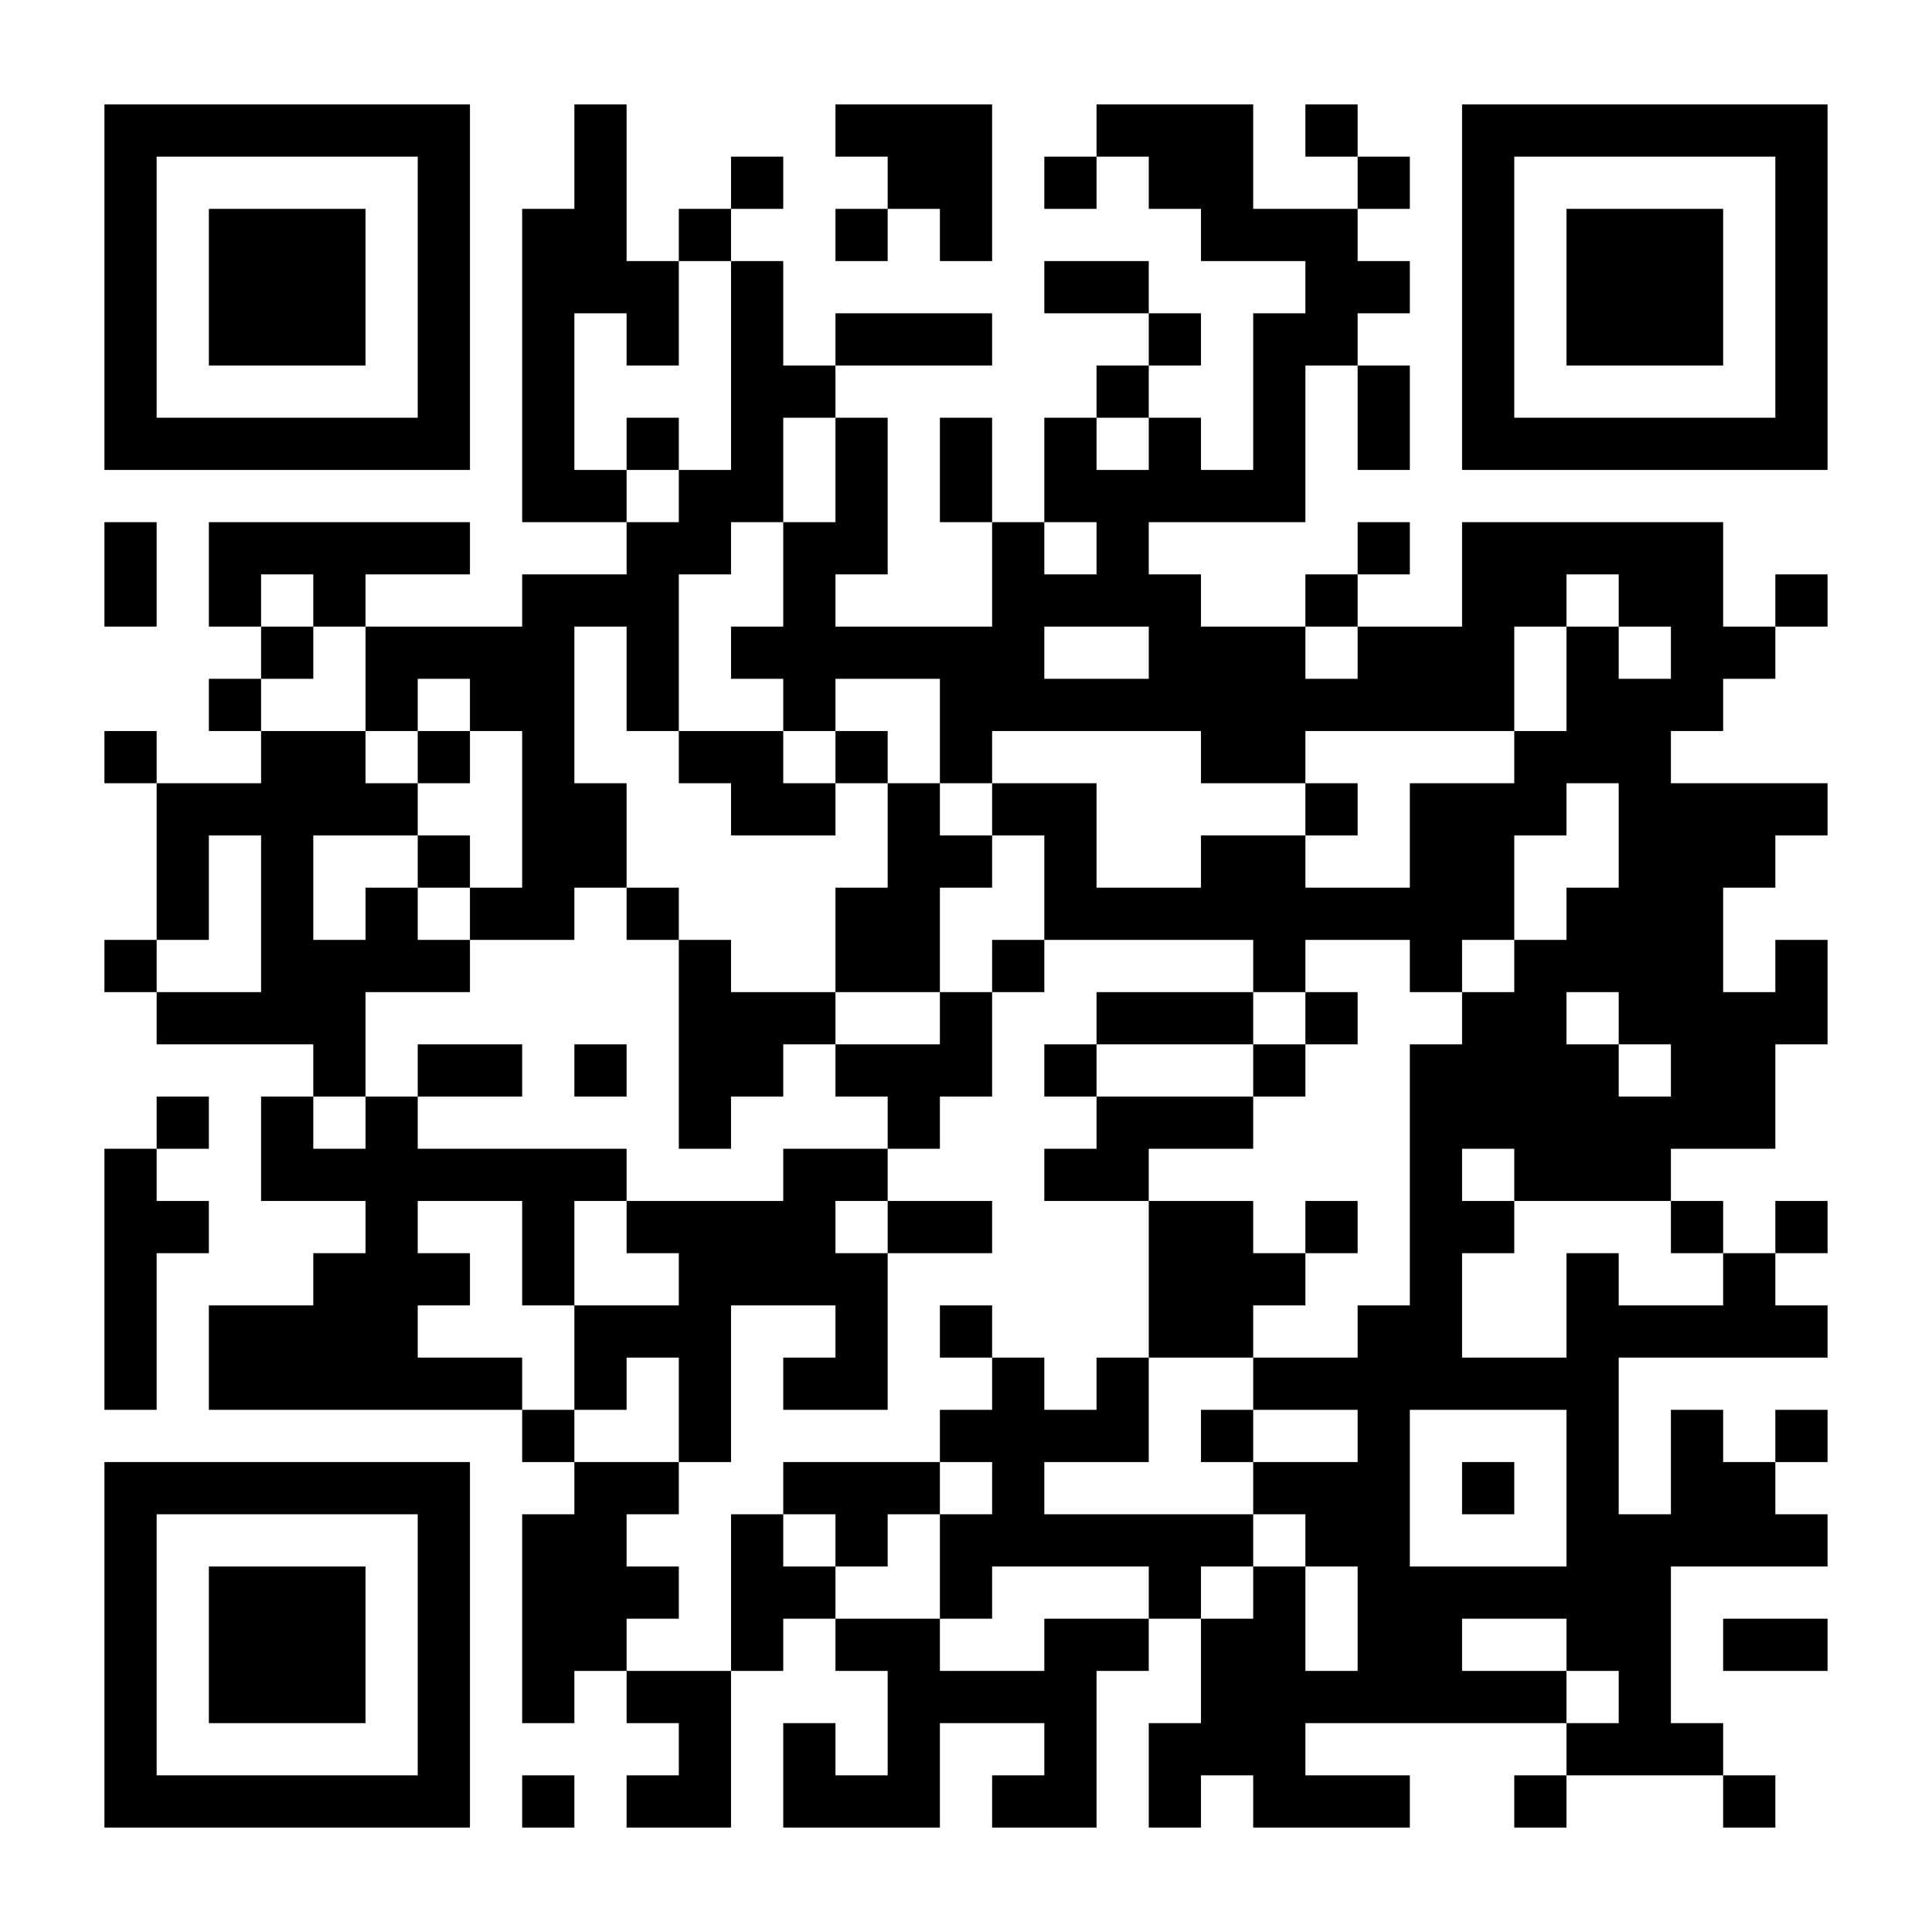
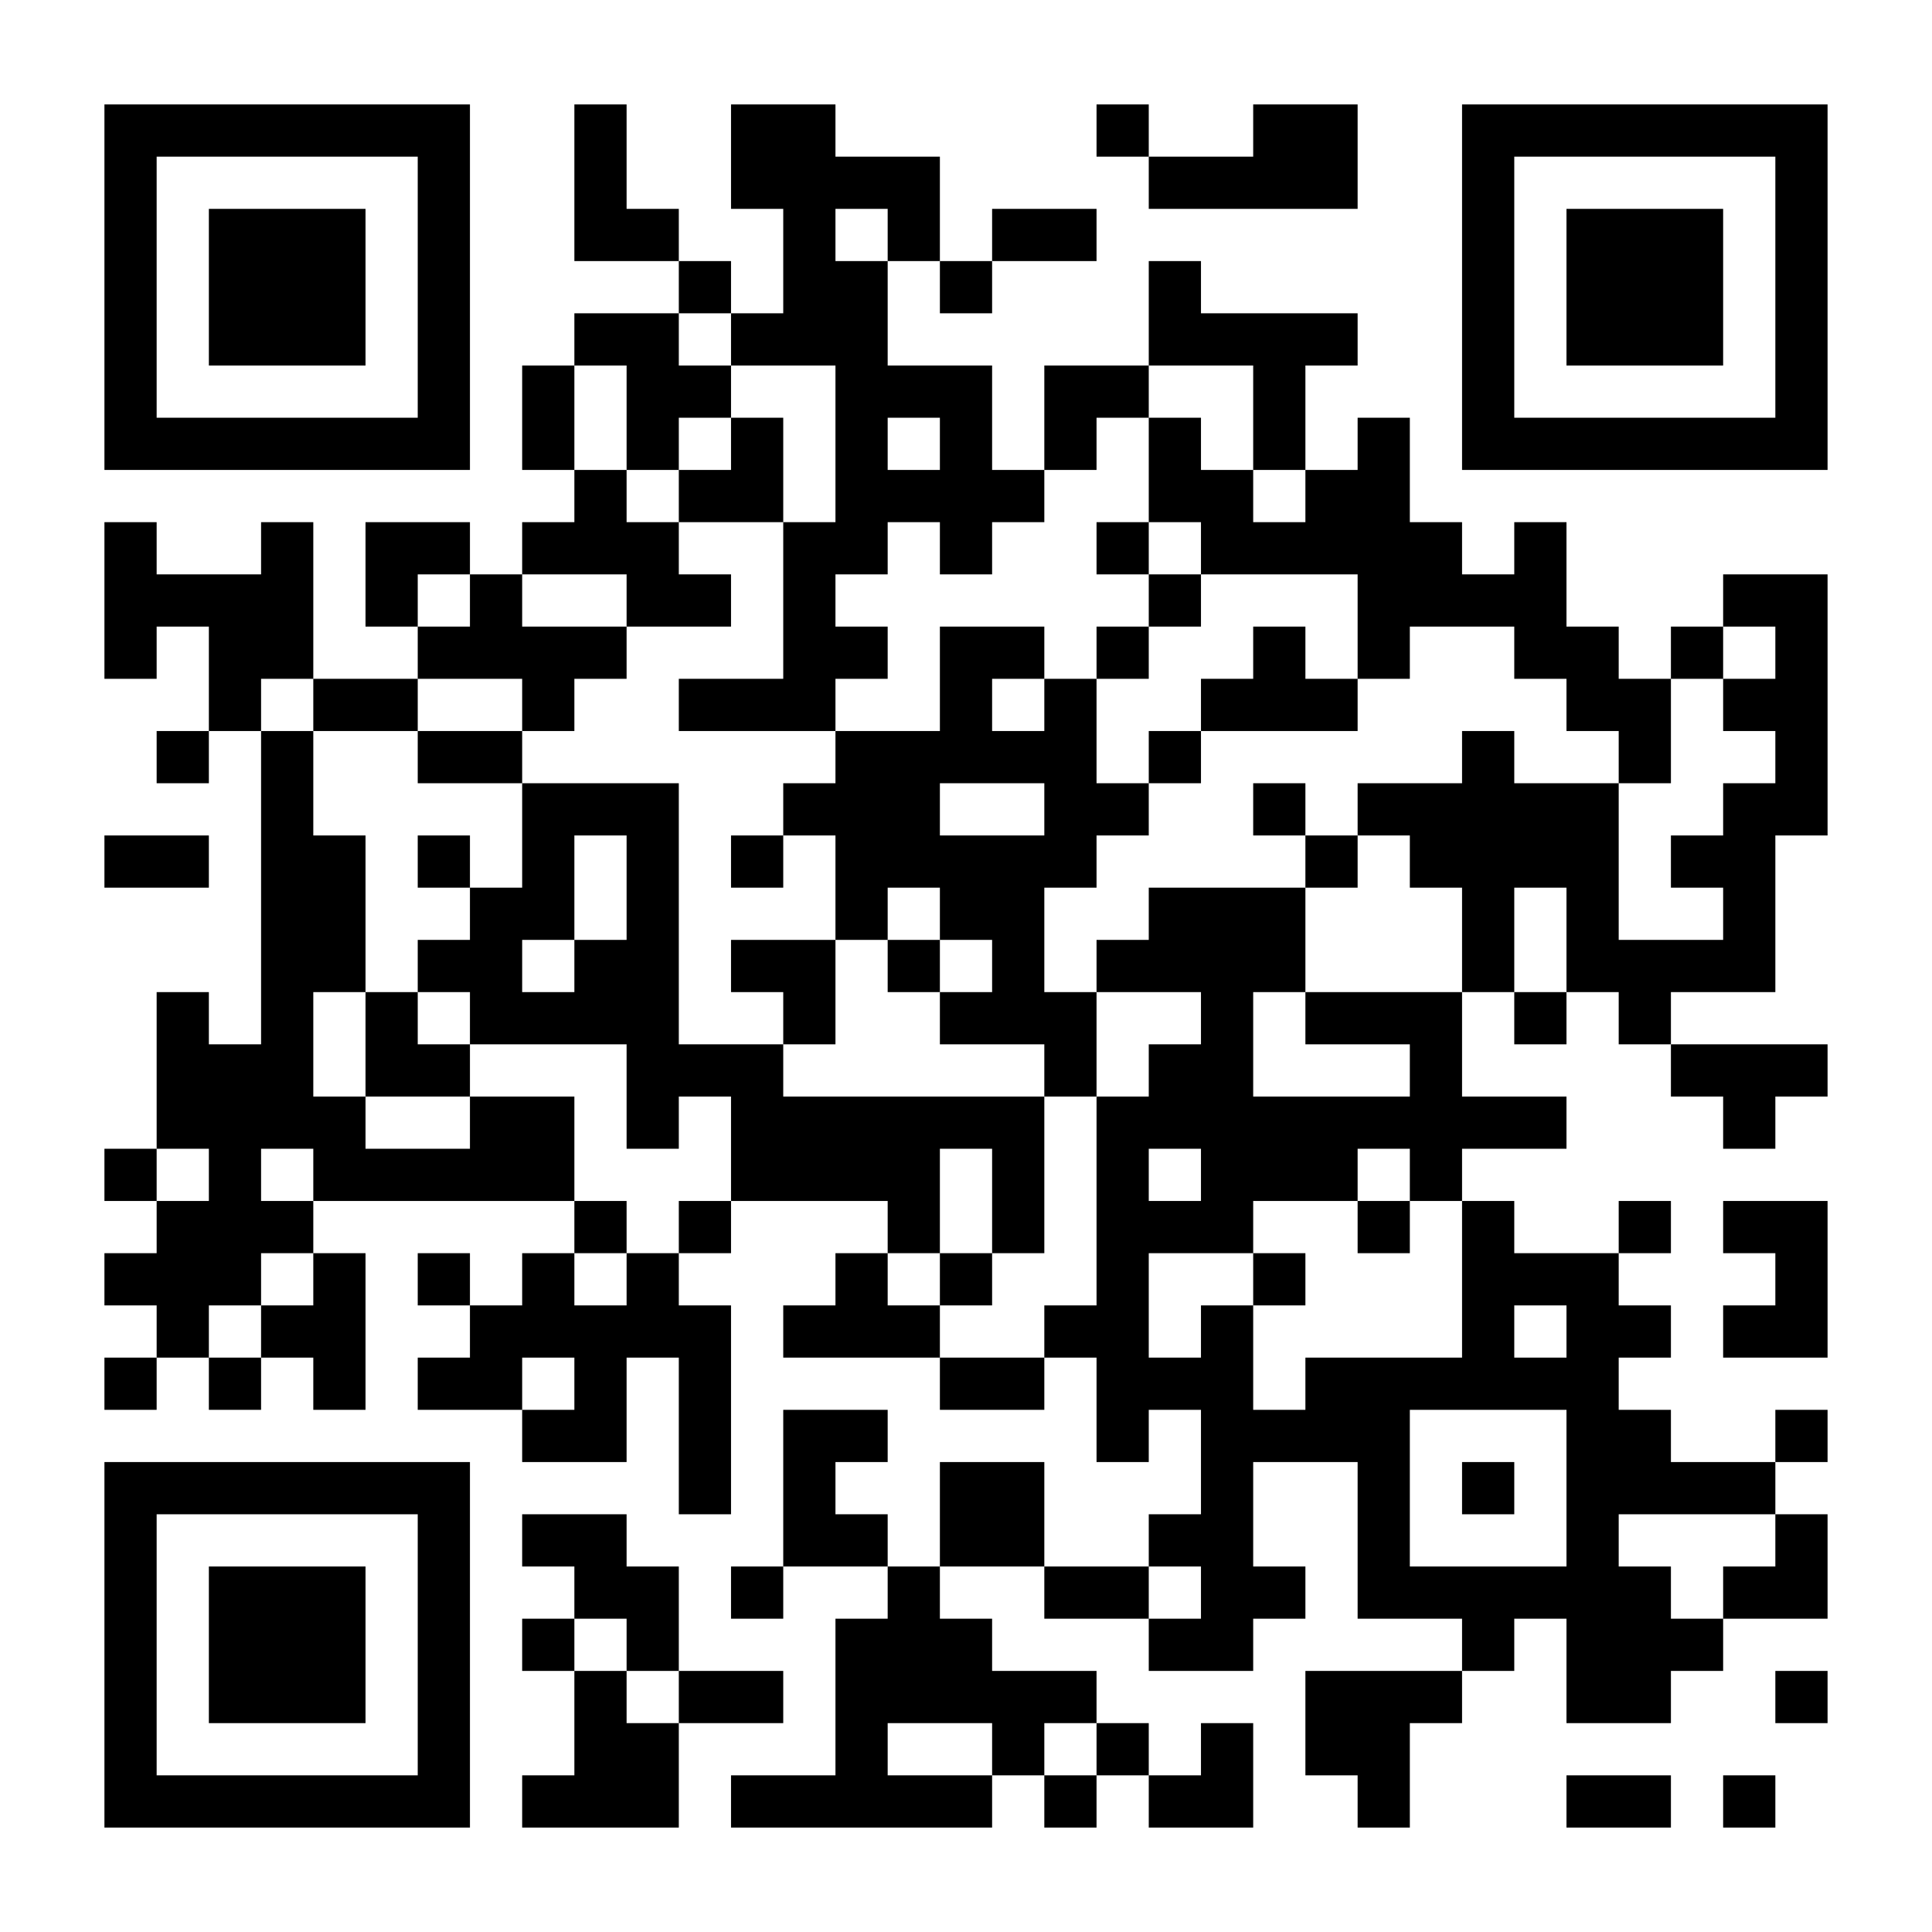
<svg xmlns="http://www.w3.org/2000/svg" width="37mm" height="37mm" version="1.1" viewBox="0 0 37 37">
-   <path d="M2,2H3V3H2zM3,2H4V3H3zM4,2H5V3H4zM5,2H6V3H5zM6,2H7V3H6zM7,2H8V3H7zM8,2H9V3H8zM11,2H12V3H11zM16,2H17V3H16zM17,2H18V3H17zM18,2H19V3H18zM21,2H22V3H21zM22,2H23V3H22zM23,2H24V3H23zM25,2H26V3H25zM28,2H29V3H28zM29,2H30V3H29zM30,2H31V3H30zM31,2H32V3H31zM32,2H33V3H32zM33,2H34V3H33zM34,2H35V3H34zM2,3H3V4H2zM8,3H9V4H8zM11,3H12V4H11zM14,3H15V4H14zM17,3H18V4H17zM18,3H19V4H18zM20,3H21V4H20zM22,3H23V4H22zM23,3H24V4H23zM26,3H27V4H26zM28,3H29V4H28zM34,3H35V4H34zM2,4H3V5H2zM4,4H5V5H4zM5,4H6V5H5zM6,4H7V5H6zM8,4H9V5H8zM10,4H11V5H10zM11,4H12V5H11zM13,4H14V5H13zM16,4H17V5H16zM18,4H19V5H18zM23,4H24V5H23zM24,4H25V5H24zM25,4H26V5H25zM28,4H29V5H28zM30,4H31V5H30zM31,4H32V5H31zM32,4H33V5H32zM34,4H35V5H34zM2,5H3V6H2zM4,5H5V6H4zM5,5H6V6H5zM6,5H7V6H6zM8,5H9V6H8zM10,5H11V6H10zM11,5H12V6H11zM12,5H13V6H12zM14,5H15V6H14zM20,5H21V6H20zM21,5H22V6H21zM25,5H26V6H25zM26,5H27V6H26zM28,5H29V6H28zM30,5H31V6H30zM31,5H32V6H31zM32,5H33V6H32zM34,5H35V6H34zM2,6H3V7H2zM4,6H5V7H4zM5,6H6V7H5zM6,6H7V7H6zM8,6H9V7H8zM10,6H11V7H10zM12,6H13V7H12zM14,6H15V7H14zM16,6H17V7H16zM17,6H18V7H17zM18,6H19V7H18zM22,6H23V7H22zM24,6H25V7H24zM25,6H26V7H25zM28,6H29V7H28zM30,6H31V7H30zM31,6H32V7H31zM32,6H33V7H32zM34,6H35V7H34zM2,7H3V8H2zM8,7H9V8H8zM10,7H11V8H10zM14,7H15V8H14zM15,7H16V8H15zM21,7H22V8H21zM24,7H25V8H24zM26,7H27V8H26zM28,7H29V8H28zM34,7H35V8H34zM2,8H3V9H2zM3,8H4V9H3zM4,8H5V9H4zM5,8H6V9H5zM6,8H7V9H6zM7,8H8V9H7zM8,8H9V9H8zM10,8H11V9H10zM12,8H13V9H12zM14,8H15V9H14zM16,8H17V9H16zM18,8H19V9H18zM20,8H21V9H20zM22,8H23V9H22zM24,8H25V9H24zM26,8H27V9H26zM28,8H29V9H28zM29,8H30V9H29zM30,8H31V9H30zM31,8H32V9H31zM32,8H33V9H32zM33,8H34V9H33zM34,8H35V9H34zM10,9H11V10H10zM11,9H12V10H11zM13,9H14V10H13zM14,9H15V10H14zM16,9H17V10H16zM18,9H19V10H18zM20,9H21V10H20zM21,9H22V10H21zM22,9H23V10H22zM23,9H24V10H23zM24,9H25V10H24zM2,10H3V11H2zM4,10H5V11H4zM5,10H6V11H5zM6,10H7V11H6zM7,10H8V11H7zM8,10H9V11H8zM12,10H13V11H12zM13,10H14V11H13zM15,10H16V11H15zM16,10H17V11H16zM19,10H20V11H19zM21,10H22V11H21zM26,10H27V11H26zM28,10H29V11H28zM29,10H30V11H29zM30,10H31V11H30zM31,10H32V11H31zM32,10H33V11H32zM2,11H3V12H2zM4,11H5V12H4zM6,11H7V12H6zM10,11H11V12H10zM11,11H12V12H11zM12,11H13V12H12zM15,11H16V12H15zM19,11H20V12H19zM20,11H21V12H20zM21,11H22V12H21zM22,11H23V12H22zM25,11H26V12H25zM28,11H29V12H28zM29,11H30V12H29zM31,11H32V12H31zM32,11H33V12H32zM34,11H35V12H34zM5,12H6V13H5zM7,12H8V13H7zM8,12H9V13H8zM9,12H10V13H9zM10,12H11V13H10zM12,12H13V13H12zM14,12H15V13H14zM15,12H16V13H15zM16,12H17V13H16zM17,12H18V13H17zM18,12H19V13H18zM19,12H20V13H19zM22,12H23V13H22zM23,12H24V13H23zM24,12H25V13H24zM26,12H27V13H26zM27,12H28V13H27zM28,12H29V13H28zM30,12H31V13H30zM32,12H33V13H32zM33,12H34V13H33zM4,13H5V14H4zM7,13H8V14H7zM9,13H10V14H9zM10,13H11V14H10zM12,13H13V14H12zM15,13H16V14H15zM18,13H19V14H18zM19,13H20V14H19zM20,13H21V14H20zM21,13H22V14H21zM22,13H23V14H22zM23,13H24V14H23zM24,13H25V14H24zM25,13H26V14H25zM26,13H27V14H26zM27,13H28V14H27zM28,13H29V14H28zM30,13H31V14H30zM31,13H32V14H31zM32,13H33V14H32zM2,14H3V15H2zM5,14H6V15H5zM6,14H7V15H6zM8,14H9V15H8zM10,14H11V15H10zM13,14H14V15H13zM14,14H15V15H14zM16,14H17V15H16zM18,14H19V15H18zM23,14H24V15H23zM24,14H25V15H24zM29,14H30V15H29zM30,14H31V15H30zM31,14H32V15H31zM3,15H4V16H3zM4,15H5V16H4zM5,15H6V16H5zM6,15H7V16H6zM7,15H8V16H7zM10,15H11V16H10zM11,15H12V16H11zM14,15H15V16H14zM15,15H16V16H15zM17,15H18V16H17zM19,15H20V16H19zM20,15H21V16H20zM25,15H26V16H25zM27,15H28V16H27zM28,15H29V16H28zM29,15H30V16H29zM31,15H32V16H31zM32,15H33V16H32zM33,15H34V16H33zM34,15H35V16H34zM3,16H4V17H3zM5,16H6V17H5zM8,16H9V17H8zM10,16H11V17H10zM11,16H12V17H11zM17,16H18V17H17zM18,16H19V17H18zM20,16H21V17H20zM23,16H24V17H23zM24,16H25V17H24zM27,16H28V17H27zM28,16H29V17H28zM31,16H32V17H31zM32,16H33V17H32zM33,16H34V17H33zM3,17H4V18H3zM5,17H6V18H5zM7,17H8V18H7zM9,17H10V18H9zM10,17H11V18H10zM12,17H13V18H12zM16,17H17V18H16zM17,17H18V18H17zM20,17H21V18H20zM21,17H22V18H21zM22,17H23V18H22zM23,17H24V18H23zM24,17H25V18H24zM25,17H26V18H25zM26,17H27V18H26zM27,17H28V18H27zM28,17H29V18H28zM30,17H31V18H30zM31,17H32V18H31zM32,17H33V18H32zM2,18H3V19H2zM5,18H6V19H5zM6,18H7V19H6zM7,18H8V19H7zM8,18H9V19H8zM13,18H14V19H13zM16,18H17V19H16zM17,18H18V19H17zM19,18H20V19H19zM24,18H25V19H24zM27,18H28V19H27zM29,18H30V19H29zM30,18H31V19H30zM31,18H32V19H31zM32,18H33V19H32zM34,18H35V19H34zM3,19H4V20H3zM4,19H5V20H4zM5,19H6V20H5zM6,19H7V20H6zM13,19H14V20H13zM14,19H15V20H14zM15,19H16V20H15zM18,19H19V20H18zM21,19H22V20H21zM22,19H23V20H22zM23,19H24V20H23zM25,19H26V20H25zM28,19H29V20H28zM29,19H30V20H29zM31,19H32V20H31zM32,19H33V20H32zM33,19H34V20H33zM34,19H35V20H34zM6,20H7V21H6zM8,20H9V21H8zM9,20H10V21H9zM11,20H12V21H11zM13,20H14V21H13zM14,20H15V21H14zM16,20H17V21H16zM17,20H18V21H17zM18,20H19V21H18zM20,20H21V21H20zM24,20H25V21H24zM27,20H28V21H27zM28,20H29V21H28zM29,20H30V21H29zM30,20H31V21H30zM32,20H33V21H32zM33,20H34V21H33zM3,21H4V22H3zM5,21H6V22H5zM7,21H8V22H7zM13,21H14V22H13zM17,21H18V22H17zM21,21H22V22H21zM22,21H23V22H22zM23,21H24V22H23zM27,21H28V22H27zM28,21H29V22H28zM29,21H30V22H29zM30,21H31V22H30zM31,21H32V22H31zM32,21H33V22H32zM33,21H34V22H33zM2,22H3V23H2zM5,22H6V23H5zM6,22H7V23H6zM7,22H8V23H7zM8,22H9V23H8zM9,22H10V23H9zM10,22H11V23H10zM11,22H12V23H11zM15,22H16V23H15zM16,22H17V23H16zM20,22H21V23H20zM21,22H22V23H21zM27,22H28V23H27zM29,22H30V23H29zM30,22H31V23H30zM31,22H32V23H31zM2,23H3V24H2zM3,23H4V24H3zM7,23H8V24H7zM10,23H11V24H10zM12,23H13V24H12zM13,23H14V24H13zM14,23H15V24H14zM15,23H16V24H15zM17,23H18V24H17zM18,23H19V24H18zM22,23H23V24H22zM23,23H24V24H23zM25,23H26V24H25zM27,23H28V24H27zM28,23H29V24H28zM32,23H33V24H32zM34,23H35V24H34zM2,24H3V25H2zM6,24H7V25H6zM7,24H8V25H7zM8,24H9V25H8zM10,24H11V25H10zM13,24H14V25H13zM14,24H15V25H14zM15,24H16V25H15zM16,24H17V25H16zM22,24H23V25H22zM23,24H24V25H23zM24,24H25V25H24zM27,24H28V25H27zM30,24H31V25H30zM33,24H34V25H33zM2,25H3V26H2zM4,25H5V26H4zM5,25H6V26H5zM6,25H7V26H6zM7,25H8V26H7zM11,25H12V26H11zM12,25H13V26H12zM13,25H14V26H13zM16,25H17V26H16zM18,25H19V26H18zM22,25H23V26H22zM23,25H24V26H23zM26,25H27V26H26zM27,25H28V26H27zM30,25H31V26H30zM31,25H32V26H31zM32,25H33V26H32zM33,25H34V26H33zM34,25H35V26H34zM2,26H3V27H2zM4,26H5V27H4zM5,26H6V27H5zM6,26H7V27H6zM7,26H8V27H7zM8,26H9V27H8zM9,26H10V27H9zM11,26H12V27H11zM13,26H14V27H13zM15,26H16V27H15zM16,26H17V27H16zM19,26H20V27H19zM21,26H22V27H21zM24,26H25V27H24zM25,26H26V27H25zM26,26H27V27H26zM27,26H28V27H27zM28,26H29V27H28zM29,26H30V27H29zM30,26H31V27H30zM10,27H11V28H10zM13,27H14V28H13zM18,27H19V28H18zM19,27H20V28H19zM20,27H21V28H20zM21,27H22V28H21zM23,27H24V28H23zM26,27H27V28H26zM30,27H31V28H30zM32,27H33V28H32zM34,27H35V28H34zM2,28H3V29H2zM3,28H4V29H3zM4,28H5V29H4zM5,28H6V29H5zM6,28H7V29H6zM7,28H8V29H7zM8,28H9V29H8zM11,28H12V29H11zM12,28H13V29H12zM15,28H16V29H15zM16,28H17V29H16zM17,28H18V29H17zM19,28H20V29H19zM24,28H25V29H24zM25,28H26V29H25zM26,28H27V29H26zM28,28H29V29H28zM30,28H31V29H30zM32,28H33V29H32zM33,28H34V29H33zM2,29H3V30H2zM8,29H9V30H8zM10,29H11V30H10zM11,29H12V30H11zM14,29H15V30H14zM16,29H17V30H16zM18,29H19V30H18zM19,29H20V30H19zM20,29H21V30H20zM21,29H22V30H21zM22,29H23V30H22zM23,29H24V30H23zM25,29H26V30H25zM26,29H27V30H26zM30,29H31V30H30zM31,29H32V30H31zM32,29H33V30H32zM33,29H34V30H33zM34,29H35V30H34zM2,30H3V31H2zM4,30H5V31H4zM5,30H6V31H5zM6,30H7V31H6zM8,30H9V31H8zM10,30H11V31H10zM11,30H12V31H11zM12,30H13V31H12zM14,30H15V31H14zM15,30H16V31H15zM18,30H19V31H18zM22,30H23V31H22zM24,30H25V31H24zM26,30H27V31H26zM27,30H28V31H27zM28,30H29V31H28zM29,30H30V31H29zM30,30H31V31H30zM31,30H32V31H31zM2,31H3V32H2zM4,31H5V32H4zM5,31H6V32H5zM6,31H7V32H6zM8,31H9V32H8zM10,31H11V32H10zM11,31H12V32H11zM14,31H15V32H14zM16,31H17V32H16zM17,31H18V32H17zM20,31H21V32H20zM21,31H22V32H21zM23,31H24V32H23zM24,31H25V32H24zM26,31H27V32H26zM27,31H28V32H27zM30,31H31V32H30zM31,31H32V32H31zM33,31H34V32H33zM34,31H35V32H34zM2,32H3V33H2zM4,32H5V33H4zM5,32H6V33H5zM6,32H7V33H6zM8,32H9V33H8zM10,32H11V33H10zM12,32H13V33H12zM13,32H14V33H13zM17,32H18V33H17zM18,32H19V33H18zM19,32H20V33H19zM20,32H21V33H20zM23,32H24V33H23zM24,32H25V33H24zM25,32H26V33H25zM26,32H27V33H26zM27,32H28V33H27zM28,32H29V33H28zM29,32H30V33H29zM31,32H32V33H31zM2,33H3V34H2zM8,33H9V34H8zM13,33H14V34H13zM15,33H16V34H15zM17,33H18V34H17zM20,33H21V34H20zM22,33H23V34H22zM23,33H24V34H23zM24,33H25V34H24zM30,33H31V34H30zM31,33H32V34H31zM32,33H33V34H32zM2,34H3V35H2zM3,34H4V35H3zM4,34H5V35H4zM5,34H6V35H5zM6,34H7V35H6zM7,34H8V35H7zM8,34H9V35H8zM10,34H11V35H10zM12,34H13V35H12zM13,34H14V35H13zM15,34H16V35H15zM16,34H17V35H16zM17,34H18V35H17zM19,34H20V35H19zM20,34H21V35H20zM22,34H23V35H22zM24,34H25V35H24zM25,34H26V35H25zM26,34H27V35H26zM29,34H30V35H29zM33,34H34V35H33z" id="qr-path" fill="#000000" fill-opacity="1" fill-rule="nonzero" stroke="none" />
+   <path d="M2,2H3V3H2zM3,2H4V3H3zM4,2H5V3H4zM5,2H6V3H5zM6,2H7V3H6zM7,2H8V3H7zM8,2H9V3H8zM11,2H12V3H11zM14,2H15V3H14zM15,2H16V3H15zM21,2H22V3H21zM24,2H25V3H24zM25,2H26V3H25zM28,2H29V3H28zM29,2H30V3H29zM30,2H31V3H30zM31,2H32V3H31zM32,2H33V3H32zM33,2H34V3H33zM34,2H35V3H34zM2,3H3V4H2zM8,3H9V4H8zM11,3H12V4H11zM14,3H15V4H14zM15,3H16V4H15zM16,3H17V4H16zM17,3H18V4H17zM22,3H23V4H22zM23,3H24V4H23zM24,3H25V4H24zM25,3H26V4H25zM28,3H29V4H28zM34,3H35V4H34zM2,4H3V5H2zM4,4H5V5H4zM5,4H6V5H5zM6,4H7V5H6zM8,4H9V5H8zM11,4H12V5H11zM12,4H13V5H12zM15,4H16V5H15zM17,4H18V5H17zM19,4H20V5H19zM20,4H21V5H20zM28,4H29V5H28zM30,4H31V5H30zM31,4H32V5H31zM32,4H33V5H32zM34,4H35V5H34zM2,5H3V6H2zM4,5H5V6H4zM5,5H6V6H5zM6,5H7V6H6zM8,5H9V6H8zM13,5H14V6H13zM15,5H16V6H15zM16,5H17V6H16zM18,5H19V6H18zM22,5H23V6H22zM28,5H29V6H28zM30,5H31V6H30zM31,5H32V6H31zM32,5H33V6H32zM34,5H35V6H34zM2,6H3V7H2zM4,6H5V7H4zM5,6H6V7H5zM6,6H7V7H6zM8,6H9V7H8zM11,6H12V7H11zM12,6H13V7H12zM14,6H15V7H14zM15,6H16V7H15zM16,6H17V7H16zM22,6H23V7H22zM23,6H24V7H23zM24,6H25V7H24zM25,6H26V7H25zM28,6H29V7H28zM30,6H31V7H30zM31,6H32V7H31zM32,6H33V7H32zM34,6H35V7H34zM2,7H3V8H2zM8,7H9V8H8zM10,7H11V8H10zM12,7H13V8H12zM13,7H14V8H13zM16,7H17V8H16zM17,7H18V8H17zM18,7H19V8H18zM20,7H21V8H20zM21,7H22V8H21zM24,7H25V8H24zM28,7H29V8H28zM34,7H35V8H34zM2,8H3V9H2zM3,8H4V9H3zM4,8H5V9H4zM5,8H6V9H5zM6,8H7V9H6zM7,8H8V9H7zM8,8H9V9H8zM10,8H11V9H10zM12,8H13V9H12zM14,8H15V9H14zM16,8H17V9H16zM18,8H19V9H18zM20,8H21V9H20zM22,8H23V9H22zM24,8H25V9H24zM26,8H27V9H26zM28,8H29V9H28zM29,8H30V9H29zM30,8H31V9H30zM31,8H32V9H31zM32,8H33V9H32zM33,8H34V9H33zM34,8H35V9H34zM11,9H12V10H11zM13,9H14V10H13zM14,9H15V10H14zM16,9H17V10H16zM17,9H18V10H17zM18,9H19V10H18zM19,9H20V10H19zM22,9H23V10H22zM23,9H24V10H23zM25,9H26V10H25zM26,9H27V10H26zM2,10H3V11H2zM5,10H6V11H5zM7,10H8V11H7zM8,10H9V11H8zM10,10H11V11H10zM11,10H12V11H11zM12,10H13V11H12zM15,10H16V11H15zM16,10H17V11H16zM18,10H19V11H18zM21,10H22V11H21zM23,10H24V11H23zM24,10H25V11H24zM25,10H26V11H25zM26,10H27V11H26zM27,10H28V11H27zM29,10H30V11H29zM2,11H3V12H2zM3,11H4V12H3zM4,11H5V12H4zM5,11H6V12H5zM7,11H8V12H7zM9,11H10V12H9zM12,11H13V12H12zM13,11H14V12H13zM15,11H16V12H15zM22,11H23V12H22zM26,11H27V12H26zM27,11H28V12H27zM28,11H29V12H28zM29,11H30V12H29zM33,11H34V12H33zM34,11H35V12H34zM2,12H3V13H2zM4,12H5V13H4zM5,12H6V13H5zM8,12H9V13H8zM9,12H10V13H9zM10,12H11V13H10zM11,12H12V13H11zM15,12H16V13H15zM16,12H17V13H16zM18,12H19V13H18zM19,12H20V13H19zM21,12H22V13H21zM24,12H25V13H24zM26,12H27V13H26zM29,12H30V13H29zM30,12H31V13H30zM32,12H33V13H32zM34,12H35V13H34zM4,13H5V14H4zM6,13H7V14H6zM7,13H8V14H7zM10,13H11V14H10zM13,13H14V14H13zM14,13H15V14H14zM15,13H16V14H15zM18,13H19V14H18zM20,13H21V14H20zM23,13H24V14H23zM24,13H25V14H24zM25,13H26V14H25zM30,13H31V14H30zM31,13H32V14H31zM33,13H34V14H33zM34,13H35V14H34zM3,14H4V15H3zM5,14H6V15H5zM8,14H9V15H8zM9,14H10V15H9zM16,14H17V15H16zM17,14H18V15H17zM18,14H19V15H18zM19,14H20V15H19zM20,14H21V15H20zM22,14H23V15H22zM28,14H29V15H28zM31,14H32V15H31zM34,14H35V15H34zM5,15H6V16H5zM10,15H11V16H10zM11,15H12V16H11zM12,15H13V16H12zM15,15H16V16H15zM16,15H17V16H16zM17,15H18V16H17zM20,15H21V16H20zM21,15H22V16H21zM24,15H25V16H24zM26,15H27V16H26zM27,15H28V16H27zM28,15H29V16H28zM29,15H30V16H29zM30,15H31V16H30zM33,15H34V16H33zM34,15H35V16H34zM2,16H3V17H2zM3,16H4V17H3zM5,16H6V17H5zM6,16H7V17H6zM8,16H9V17H8zM10,16H11V17H10zM12,16H13V17H12zM14,16H15V17H14zM16,16H17V17H16zM17,16H18V17H17zM18,16H19V17H18zM19,16H20V17H19zM20,16H21V17H20zM25,16H26V17H25zM27,16H28V17H27zM28,16H29V17H28zM29,16H30V17H29zM30,16H31V17H30zM32,16H33V17H32zM33,16H34V17H33zM5,17H6V18H5zM6,17H7V18H6zM9,17H10V18H9zM10,17H11V18H10zM12,17H13V18H12zM16,17H17V18H16zM18,17H19V18H18zM19,17H20V18H19zM22,17H23V18H22zM23,17H24V18H23zM24,17H25V18H24zM28,17H29V18H28zM30,17H31V18H30zM33,17H34V18H33zM5,18H6V19H5zM6,18H7V19H6zM8,18H9V19H8zM9,18H10V19H9zM11,18H12V19H11zM12,18H13V19H12zM14,18H15V19H14zM15,18H16V19H15zM17,18H18V19H17zM19,18H20V19H19zM21,18H22V19H21zM22,18H23V19H22zM23,18H24V19H23zM24,18H25V19H24zM28,18H29V19H28zM30,18H31V19H30zM31,18H32V19H31zM32,18H33V19H32zM33,18H34V19H33zM3,19H4V20H3zM5,19H6V20H5zM7,19H8V20H7zM9,19H10V20H9zM10,19H11V20H10zM11,19H12V20H11zM12,19H13V20H12zM15,19H16V20H15zM18,19H19V20H18zM19,19H20V20H19zM20,19H21V20H20zM23,19H24V20H23zM25,19H26V20H25zM26,19H27V20H26zM27,19H28V20H27zM29,19H30V20H29zM31,19H32V20H31zM3,20H4V21H3zM4,20H5V21H4zM5,20H6V21H5zM7,20H8V21H7zM8,20H9V21H8zM12,20H13V21H12zM13,20H14V21H13zM14,20H15V21H14zM20,20H21V21H20zM22,20H23V21H22zM23,20H24V21H23zM27,20H28V21H27zM32,20H33V21H32zM33,20H34V21H33zM34,20H35V21H34zM3,21H4V22H3zM4,21H5V22H4zM5,21H6V22H5zM6,21H7V22H6zM9,21H10V22H9zM10,21H11V22H10zM12,21H13V22H12zM14,21H15V22H14zM15,21H16V22H15zM16,21H17V22H16zM17,21H18V22H17zM18,21H19V22H18zM19,21H20V22H19zM21,21H22V22H21zM22,21H23V22H22zM23,21H24V22H23zM24,21H25V22H24zM25,21H26V22H25zM26,21H27V22H26zM27,21H28V22H27zM28,21H29V22H28zM29,21H30V22H29zM33,21H34V22H33zM2,22H3V23H2zM4,22H5V23H4zM6,22H7V23H6zM7,22H8V23H7zM8,22H9V23H8zM9,22H10V23H9zM10,22H11V23H10zM14,22H15V23H14zM15,22H16V23H15zM16,22H17V23H16zM17,22H18V23H17zM19,22H20V23H19zM21,22H22V23H21zM23,22H24V23H23zM24,22H25V23H24zM25,22H26V23H25zM27,22H28V23H27zM3,23H4V24H3zM4,23H5V24H4zM5,23H6V24H5zM11,23H12V24H11zM13,23H14V24H13zM17,23H18V24H17zM19,23H20V24H19zM21,23H22V24H21zM22,23H23V24H22zM23,23H24V24H23zM26,23H27V24H26zM28,23H29V24H28zM31,23H32V24H31zM33,23H34V24H33zM34,23H35V24H34zM2,24H3V25H2zM3,24H4V25H3zM4,24H5V25H4zM6,24H7V25H6zM8,24H9V25H8zM10,24H11V25H10zM12,24H13V25H12zM16,24H17V25H16zM18,24H19V25H18zM21,24H22V25H21zM24,24H25V25H24zM28,24H29V25H28zM29,24H30V25H29zM30,24H31V25H30zM34,24H35V25H34zM3,25H4V26H3zM5,25H6V26H5zM6,25H7V26H6zM9,25H10V26H9zM10,25H11V26H10zM11,25H12V26H11zM12,25H13V26H12zM13,25H14V26H13zM15,25H16V26H15zM16,25H17V26H16zM17,25H18V26H17zM20,25H21V26H20zM21,25H22V26H21zM23,25H24V26H23zM28,25H29V26H28zM30,25H31V26H30zM31,25H32V26H31zM33,25H34V26H33zM34,25H35V26H34zM2,26H3V27H2zM4,26H5V27H4zM6,26H7V27H6zM8,26H9V27H8zM9,26H10V27H9zM11,26H12V27H11zM13,26H14V27H13zM18,26H19V27H18zM19,26H20V27H19zM21,26H22V27H21zM22,26H23V27H22zM23,26H24V27H23zM25,26H26V27H25zM26,26H27V27H26zM27,26H28V27H27zM28,26H29V27H28zM29,26H30V27H29zM30,26H31V27H30zM10,27H11V28H10zM11,27H12V28H11zM13,27H14V28H13zM15,27H16V28H15zM16,27H17V28H16zM21,27H22V28H21zM23,27H24V28H23zM24,27H25V28H24zM25,27H26V28H25zM26,27H27V28H26zM30,27H31V28H30zM31,27H32V28H31zM34,27H35V28H34zM2,28H3V29H2zM3,28H4V29H3zM4,28H5V29H4zM5,28H6V29H5zM6,28H7V29H6zM7,28H8V29H7zM8,28H9V29H8zM13,28H14V29H13zM15,28H16V29H15zM18,28H19V29H18zM19,28H20V29H19zM23,28H24V29H23zM26,28H27V29H26zM28,28H29V29H28zM30,28H31V29H30zM31,28H32V29H31zM32,28H33V29H32zM33,28H34V29H33zM2,29H3V30H2zM8,29H9V30H8zM10,29H11V30H10zM11,29H12V30H11zM15,29H16V30H15zM16,29H17V30H16zM18,29H19V30H18zM19,29H20V30H19zM22,29H23V30H22zM23,29H24V30H23zM26,29H27V30H26zM30,29H31V30H30zM34,29H35V30H34zM2,30H3V31H2zM4,30H5V31H4zM5,30H6V31H5zM6,30H7V31H6zM8,30H9V31H8zM11,30H12V31H11zM12,30H13V31H12zM14,30H15V31H14zM17,30H18V31H17zM20,30H21V31H20zM21,30H22V31H21zM23,30H24V31H23zM24,30H25V31H24zM26,30H27V31H26zM27,30H28V31H27zM28,30H29V31H28zM29,30H30V31H29zM30,30H31V31H30zM31,30H32V31H31zM33,30H34V31H33zM34,30H35V31H34zM2,31H3V32H2zM4,31H5V32H4zM5,31H6V32H5zM6,31H7V32H6zM8,31H9V32H8zM10,31H11V32H10zM12,31H13V32H12zM16,31H17V32H16zM17,31H18V32H17zM18,31H19V32H18zM22,31H23V32H22zM23,31H24V32H23zM28,31H29V32H28zM30,31H31V32H30zM31,31H32V32H31zM32,31H33V32H32zM2,32H3V33H2zM4,32H5V33H4zM5,32H6V33H5zM6,32H7V33H6zM8,32H9V33H8zM11,32H12V33H11zM13,32H14V33H13zM14,32H15V33H14zM16,32H17V33H16zM17,32H18V33H17zM18,32H19V33H18zM19,32H20V33H19zM20,32H21V33H20zM25,32H26V33H25zM26,32H27V33H26zM27,32H28V33H27zM30,32H31V33H30zM31,32H32V33H31zM34,32H35V33H34zM2,33H3V34H2zM8,33H9V34H8zM11,33H12V34H11zM12,33H13V34H12zM16,33H17V34H16zM19,33H20V34H19zM21,33H22V34H21zM23,33H24V34H23zM25,33H26V34H25zM26,33H27V34H26zM2,34H3V35H2zM3,34H4V35H3zM4,34H5V35H4zM5,34H6V35H5zM6,34H7V35H6zM7,34H8V35H7zM8,34H9V35H8zM10,34H11V35H10zM11,34H12V35H11zM12,34H13V35H12zM14,34H15V35H14zM15,34H16V35H15zM16,34H17V35H16zM17,34H18V35H17zM18,34H19V35H18zM20,34H21V35H20zM22,34H23V35H22zM23,34H24V35H23zM26,34H27V35H26zM30,34H31V35H30zM31,34H32V35H31zM33,34H34V35H33z" id="qr-path" fill="#000000" fill-opacity="1" fill-rule="nonzero" stroke="none" />
</svg>
